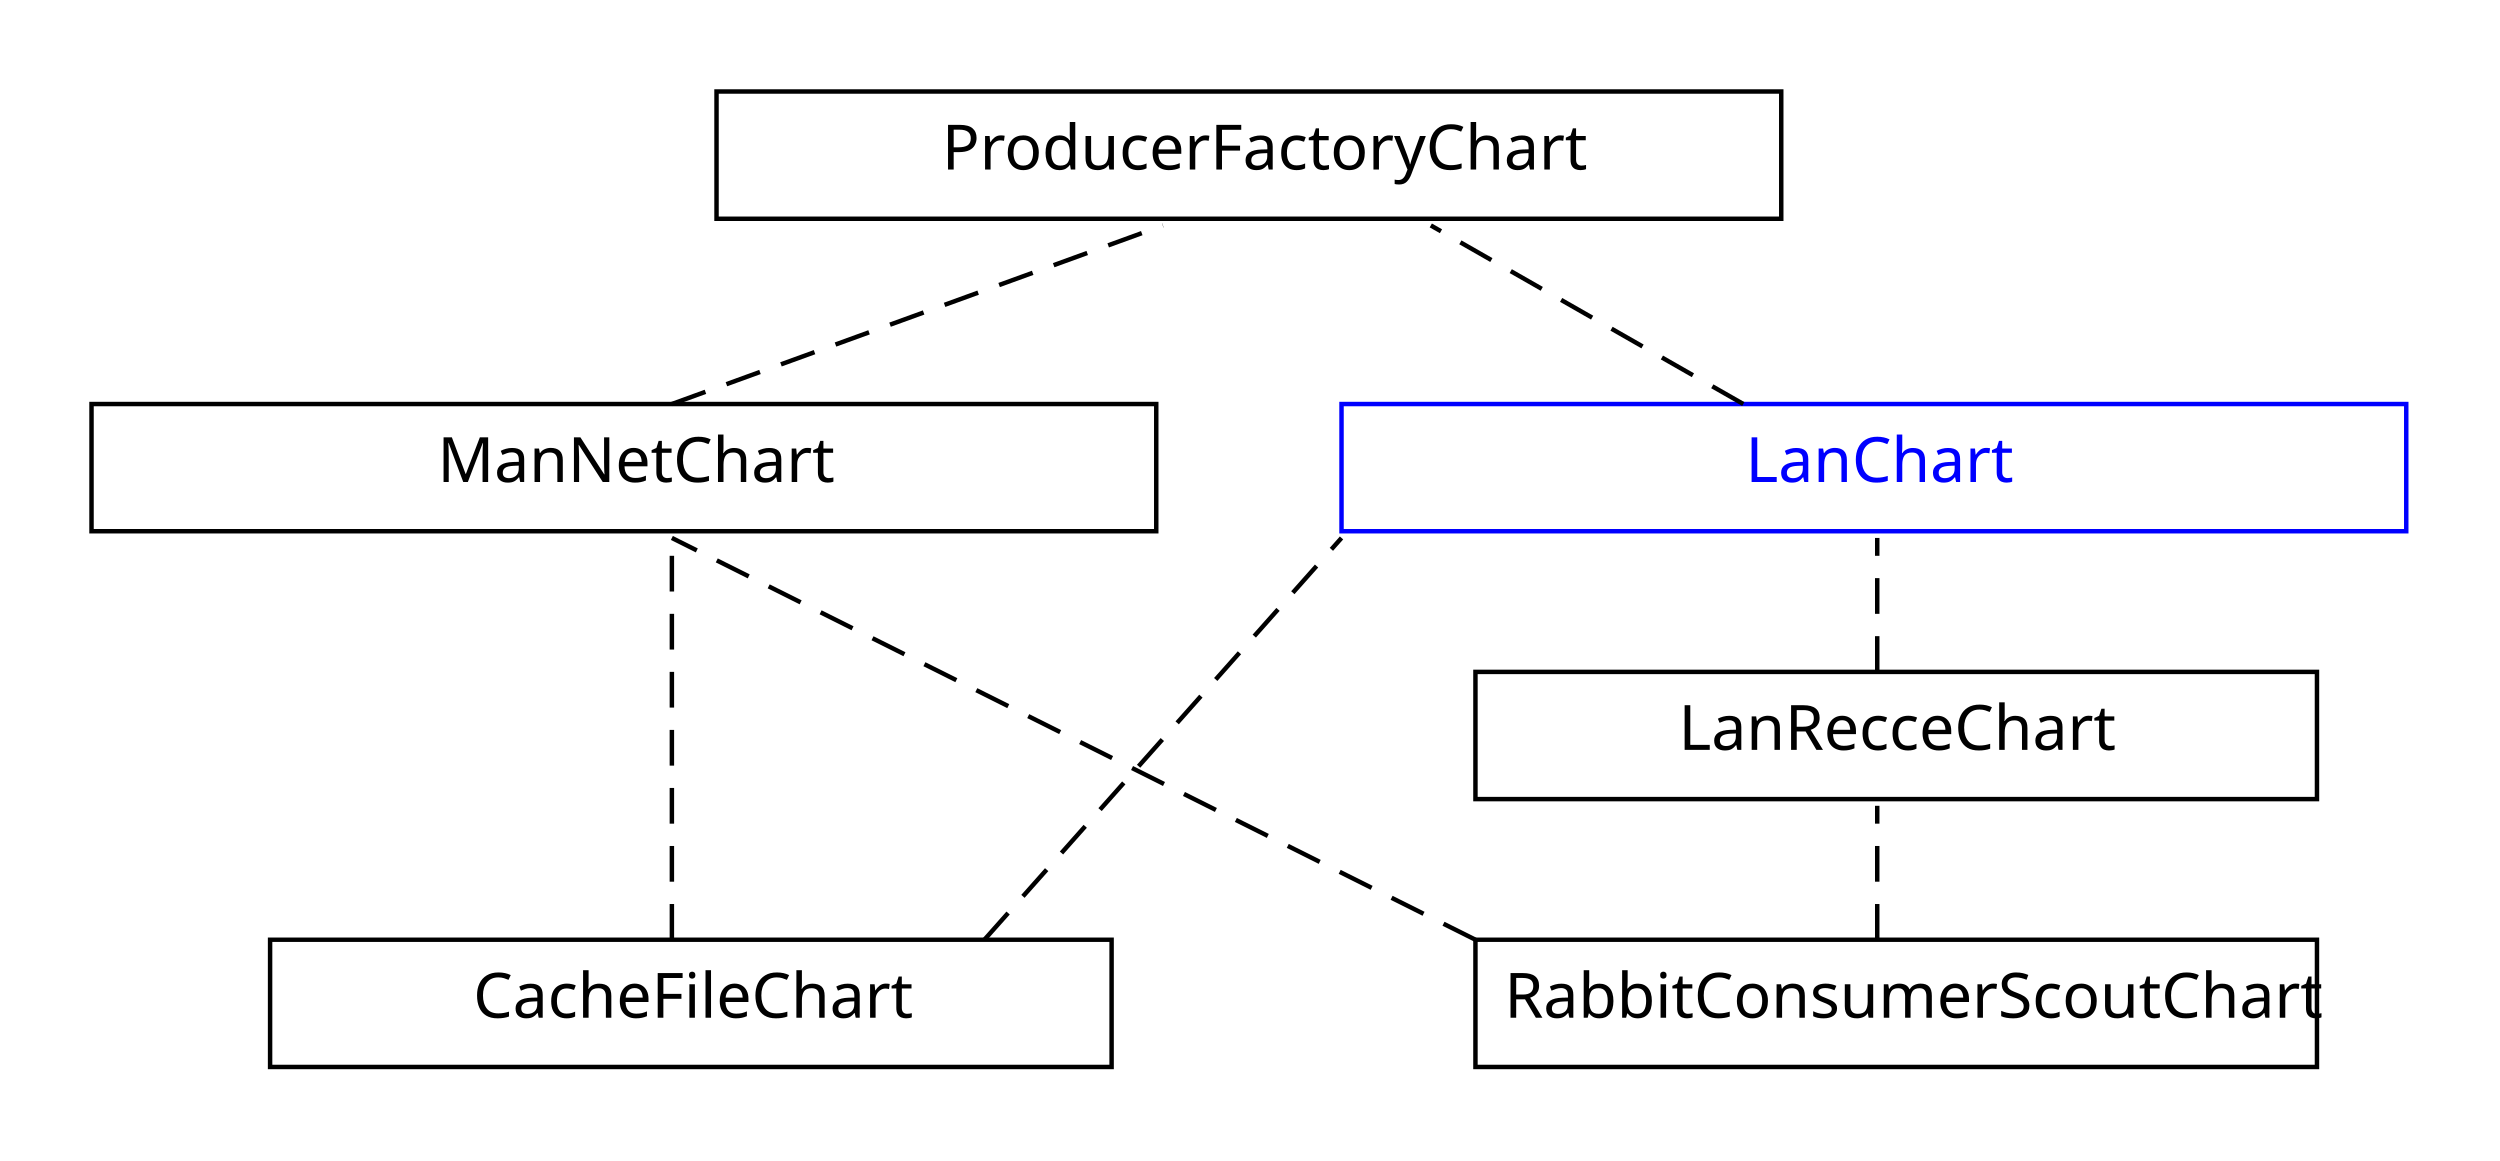
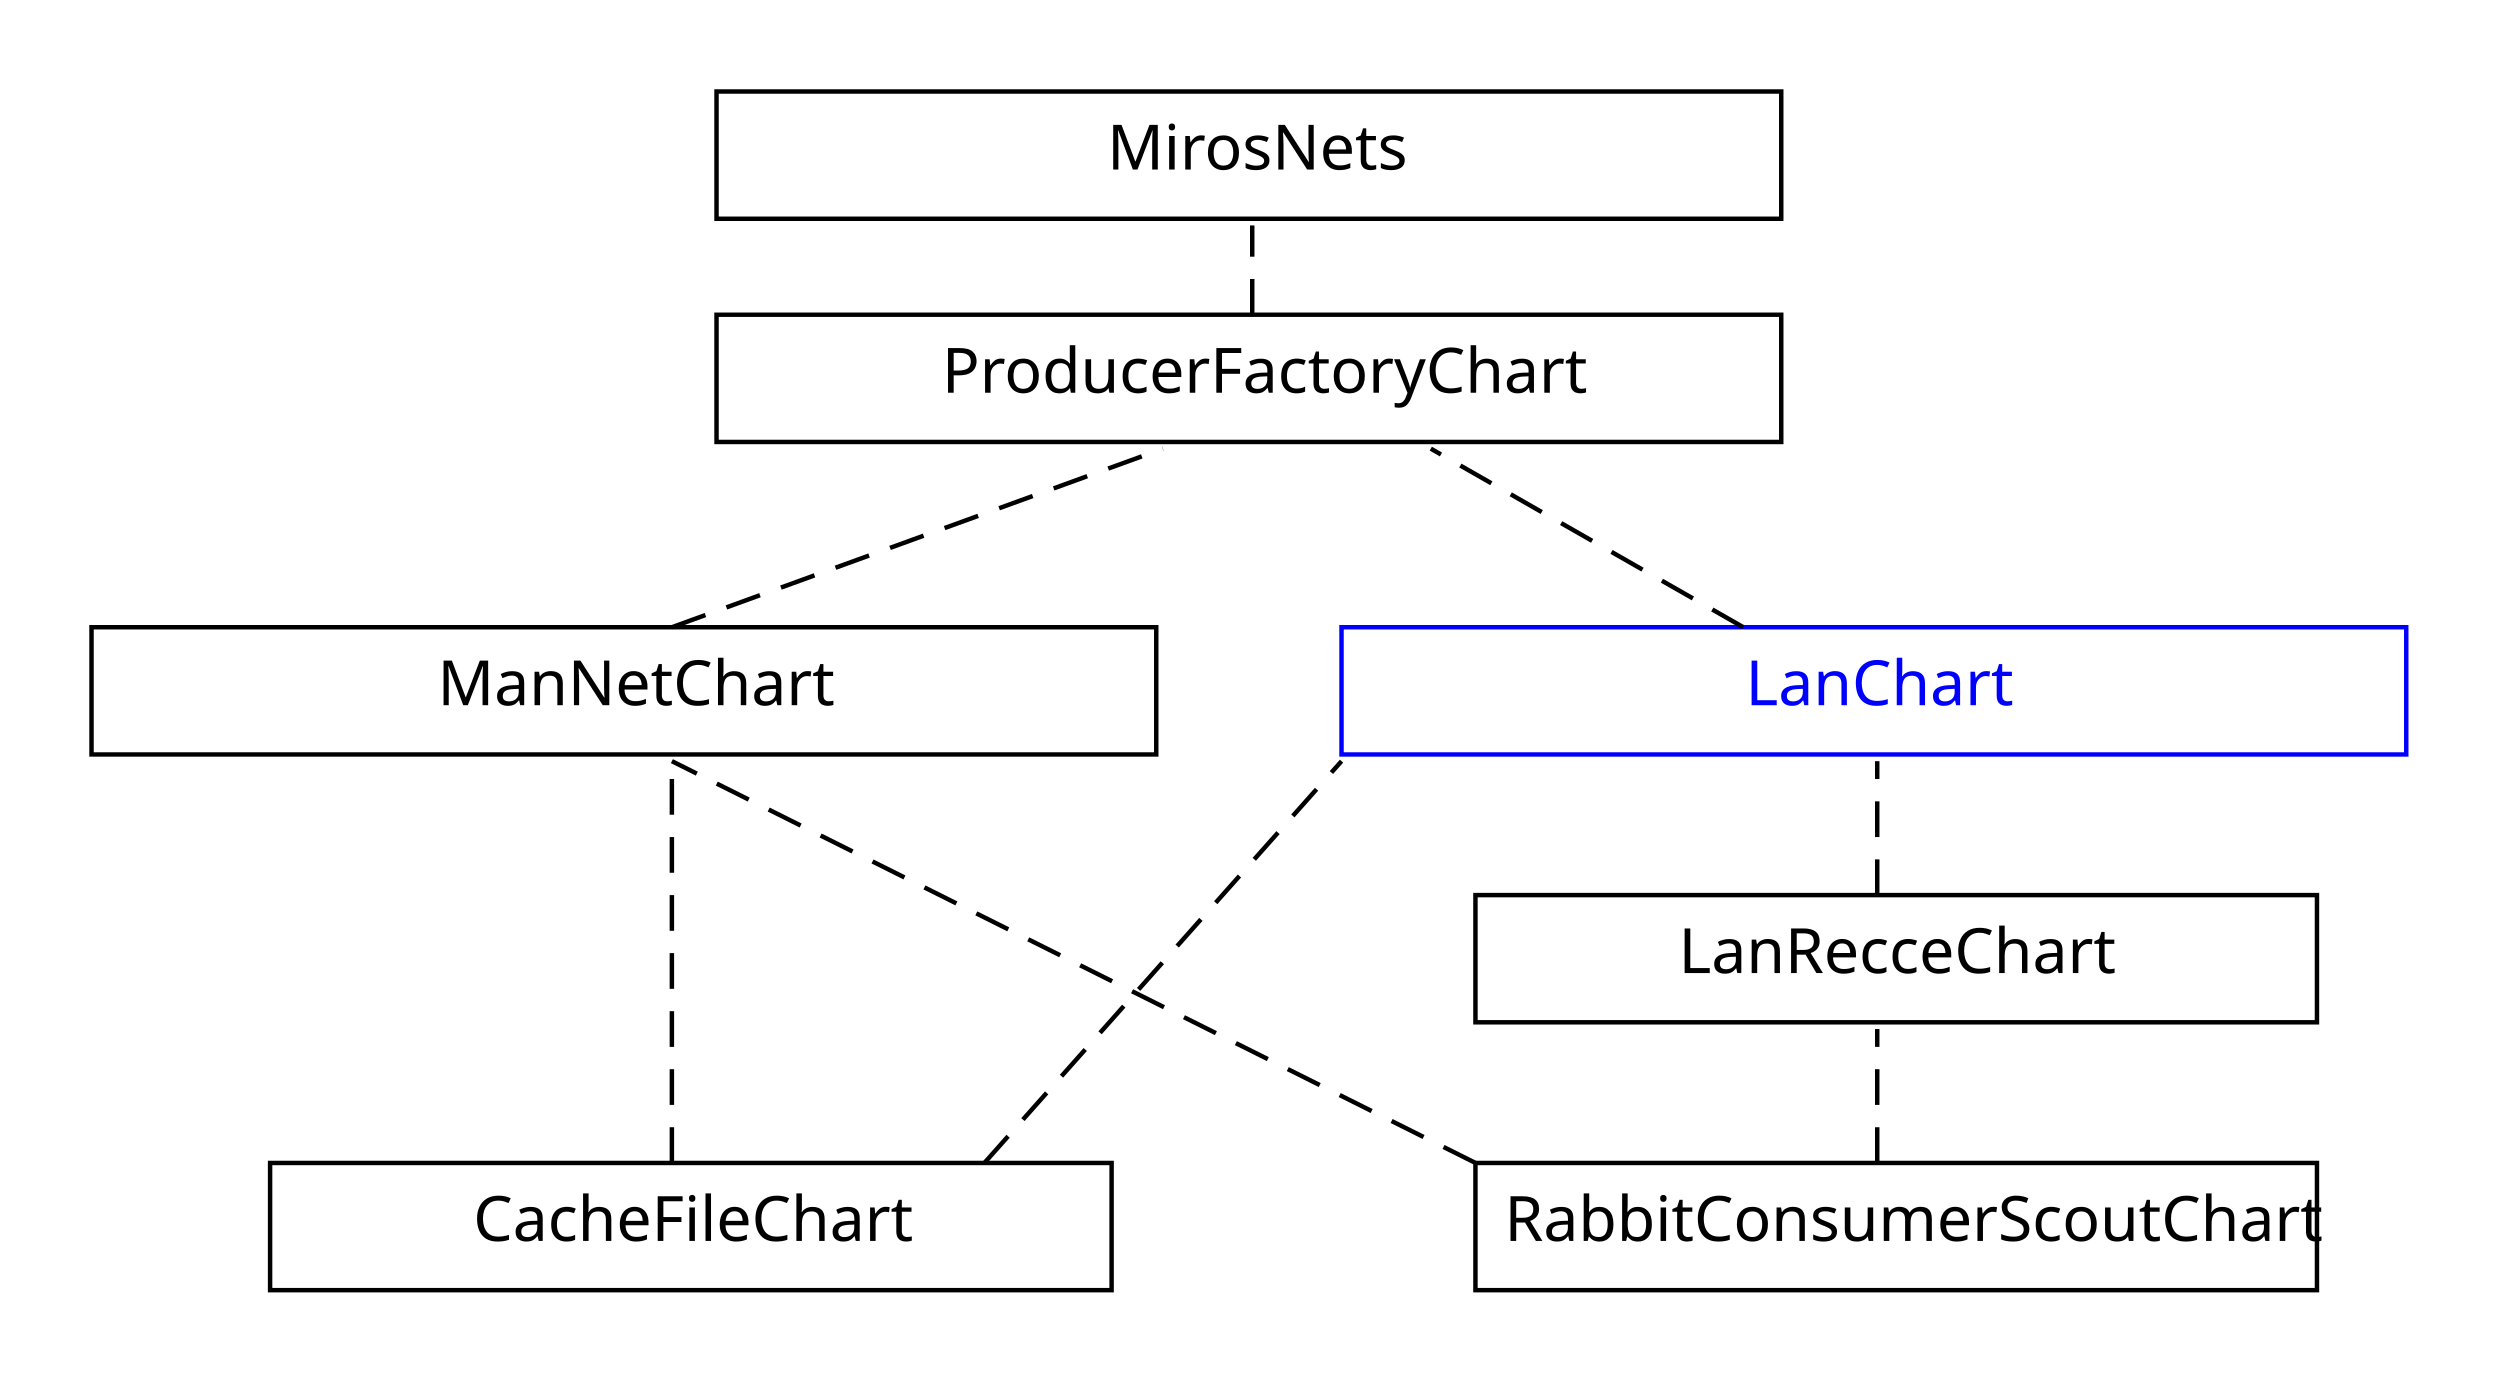
- <svg xmlns="http://www.w3.org/2000/svg" fill-opacity="1" color-rendering="auto" color-interpolation="auto" text-rendering="auto" stroke="black" stroke-linecap="square" width="560" stroke-miterlimit="10" shape-rendering="auto" stroke-opacity="1" fill="black" stroke-dasharray="none" font-weight="normal" stroke-width="1" viewBox="240 160 560 260" height="260" font-family="'Dialog'" font-style="normal" stroke-linejoin="miter" font-size="12px" stroke-dashoffset="0" image-rendering="auto">
+ <svg xmlns="http://www.w3.org/2000/svg" fill-opacity="1" color-rendering="auto" color-interpolation="auto" text-rendering="auto" stroke="black" stroke-linecap="square" width="560" stroke-miterlimit="10" shape-rendering="auto" stroke-opacity="1" fill="black" stroke-dasharray="none" font-weight="normal" stroke-width="1" viewBox="240 110 560 310" height="310" font-family="'Dialog'" font-style="normal" stroke-linejoin="miter" font-size="12px" stroke-dashoffset="0" image-rendering="auto">
  <defs id="genericDefs" />
  <g>
    <defs id="defs1">
      <clipPath clipPathUnits="userSpaceOnUse" id="clipPath1">
        <path d="M0 0 L2147483647 0 L2147483647 2147483647 L0 2147483647 L0 0 Z" />
      </clipPath>
      <clipPath clipPathUnits="userSpaceOnUse" id="clipPath2">
        <path d="M0 0 L0 30 L240 30 L240 0 Z" />
      </clipPath>
      <clipPath clipPathUnits="userSpaceOnUse" id="clipPath3">
        <path d="M0 0 L0 30 L190 30 L190 0 Z" />
      </clipPath>
      <clipPath clipPathUnits="userSpaceOnUse" id="clipPath4">
+         <path d="M0 0 L0 50 L30 50 L30 0 Z" />
+       </clipPath>
+       <clipPath clipPathUnits="userSpaceOnUse" id="clipPath5">
        <path d="M0 0 L0 70 L140 70 L140 0 Z" />
      </clipPath>
-       <clipPath clipPathUnits="userSpaceOnUse" id="clipPath5">
+       <clipPath clipPathUnits="userSpaceOnUse" id="clipPath6">
        <path d="M0 0 L0 70 L100 70 L100 0 Z" />
      </clipPath>
-       <clipPath clipPathUnits="userSpaceOnUse" id="clipPath6">
+       <clipPath clipPathUnits="userSpaceOnUse" id="clipPath7">
        <path d="M0 0 L0 120 L210 120 L210 0 Z" />
      </clipPath>
-       <clipPath clipPathUnits="userSpaceOnUse" id="clipPath7">
+       <clipPath clipPathUnits="userSpaceOnUse" id="clipPath8">
        <path d="M0 0 L0 120 L30 120 L30 0 Z" />
      </clipPath>
-       <clipPath clipPathUnits="userSpaceOnUse" id="clipPath8">
+       <clipPath clipPathUnits="userSpaceOnUse" id="clipPath9">
        <path d="M0 0 L0 120 L110 120 L110 0 Z" />
      </clipPath>
-       <clipPath clipPathUnits="userSpaceOnUse" id="clipPath9">
+       <clipPath clipPathUnits="userSpaceOnUse" id="clipPath10">
        <path d="M0 0 L0 60 L30 60 L30 0 Z" />
      </clipPath>
    </defs>
+     <g fill="rgb(255,255,255)" fill-opacity="0" transform="translate(400,130)" stroke-opacity="0" stroke="rgb(255,255,255)">
+       <rect x="0.5" width="238.5" height="28.5" y="0.5" clip-path="url(#clipPath2)" stroke="none" />
+     </g>
+     <g transform="translate(400,130)">
+       <rect fill="none" x="0.5" width="238.5" height="28.5" y="0.5" clip-path="url(#clipPath2)" />
+       <text x="88" font-size="14px" y="17.969" clip-path="url(#clipPath2)" font-family="sans-serif" stroke="none" xml:space="preserve">MirosNets</text>
+     </g>
    <g fill="rgb(255,255,255)" fill-opacity="0" transform="translate(400,180)" stroke-opacity="0" stroke="rgb(255,255,255)">
      <rect x="0.5" width="238.5" height="28.5" y="0.5" clip-path="url(#clipPath2)" stroke="none" />
    </g>
    <g transform="translate(400,180)">
      <rect fill="none" x="0.5" width="238.5" height="28.5" y="0.5" clip-path="url(#clipPath2)" />
      <text x="51" font-size="14px" y="17.969" clip-path="url(#clipPath2)" font-family="sans-serif" stroke="none" xml:space="preserve">ProducerFactoryChart</text>
    </g>
    <g fill="rgb(255,255,255)" fill-opacity="0" transform="translate(540,250)" stroke-opacity="0" stroke="rgb(255,255,255)">
      <rect x="0.5" width="238.5" height="28.5" y="0.5" clip-path="url(#clipPath2)" stroke="none" />
    </g>
    <g fill="blue" transform="translate(540,250)" stroke="blue">
      <rect fill="none" x="0.5" width="238.5" height="28.5" y="0.5" clip-path="url(#clipPath2)" />
      <text x="91" font-size="14px" y="17.969" clip-path="url(#clipPath2)" font-family="sans-serif" stroke="none" xml:space="preserve">LanChart</text>
    </g>
    <g fill="rgb(255,255,255)" fill-opacity="0" transform="translate(260,250)" stroke-opacity="0" stroke="rgb(255,255,255)">
      <rect x="0.5" width="238.5" height="28.5" y="0.5" clip-path="url(#clipPath2)" stroke="none" />
    </g>
    <g transform="translate(260,250)">
      <rect fill="none" x="0.5" width="238.5" height="28.5" y="0.5" clip-path="url(#clipPath2)" />
      <text x="78" font-size="14px" y="17.969" clip-path="url(#clipPath2)" font-family="sans-serif" stroke="none" xml:space="preserve">ManNetChart</text>
    </g>
    <g fill="rgb(255,255,255)" fill-opacity="0" transform="translate(570,310)" stroke-opacity="0" stroke="rgb(255,255,255)">
      <rect x="0.5" width="188.5" height="28.5" y="0.5" clip-path="url(#clipPath3)" stroke="none" />
    </g>
    <g transform="translate(570,310)">
      <rect fill="none" x="0.5" width="188.5" height="28.5" y="0.5" clip-path="url(#clipPath3)" />
      <text x="46" font-size="14px" y="17.969" clip-path="url(#clipPath3)" font-family="sans-serif" stroke="none" xml:space="preserve">LanRecceChart</text>
    </g>
    <g fill="rgb(255,255,255)" fill-opacity="0" transform="translate(570,370)" stroke-opacity="0" stroke="rgb(255,255,255)">
      <rect x="0.5" width="188.5" height="28.5" y="0.5" clip-path="url(#clipPath3)" stroke="none" />
    </g>
    <g transform="translate(570,370)">
      <rect fill="none" x="0.5" width="188.5" height="28.5" y="0.5" clip-path="url(#clipPath3)" />
      <text x="7" font-size="14px" y="17.969" clip-path="url(#clipPath3)" font-family="sans-serif" stroke="none" xml:space="preserve">RabbitConsumerScoutChart</text>
    </g>
    <g fill="rgb(255,255,255)" fill-opacity="0" transform="translate(300,370)" stroke-opacity="0" stroke="rgb(255,255,255)">
      <rect x="0.5" width="188.5" height="28.5" y="0.5" clip-path="url(#clipPath3)" stroke="none" />
    </g>
    <g transform="translate(300,370)">
      <rect fill="none" x="0.5" width="188.5" height="28.5" y="0.5" clip-path="url(#clipPath3)" />
      <text x="46" font-size="14px" y="17.969" clip-path="url(#clipPath3)" font-family="sans-serif" stroke="none" xml:space="preserve">CacheFileChart</text>
    </g>
+     <g stroke-dasharray="8,5" stroke-miterlimit="5" transform="translate(510,150)" stroke-linecap="butt">
+       <path fill="none" d="M10.5 30.5 L10.5 10.5" clip-path="url(#clipPath4)" />
+     </g>
    <g stroke-dasharray="8,5" stroke-miterlimit="5" transform="translate(380,200)" stroke-linecap="butt">
-       <path fill="none" d="M10.5 50.5 L120.5 10.5" clip-path="url(#clipPath4)" />
+       <path fill="none" d="M10.5 50.5 L120.5 10.5" clip-path="url(#clipPath5)" />
    </g>
    <g stroke-dasharray="8,5" stroke-miterlimit="5" transform="translate(550,200)" stroke-linecap="butt">
-       <path fill="none" d="M80.5 50.5 L10.5 10.5" clip-path="url(#clipPath5)" />
+       <path fill="none" d="M80.5 50.5 L10.5 10.5" clip-path="url(#clipPath6)" />
    </g>
    <g stroke-dasharray="8,5" stroke-miterlimit="5" transform="translate(380,270)" stroke-linecap="butt">
-       <path fill="none" d="M190.5 100.5 L10.5 10.5" clip-path="url(#clipPath6)" />
+       <path fill="none" d="M190.5 100.5 L10.5 10.5" clip-path="url(#clipPath7)" />
    </g>
    <g stroke-dasharray="8,5" stroke-miterlimit="5" transform="translate(380,270)" stroke-linecap="butt">
-       <path fill="none" d="M10.5 100.5 L10.5 10.5" clip-path="url(#clipPath7)" />
+       <path fill="none" d="M10.5 100.5 L10.5 10.5" clip-path="url(#clipPath8)" />
    </g>
    <g stroke-dasharray="8,5" stroke-miterlimit="5" transform="translate(450,270)" stroke-linecap="butt">
-       <path fill="none" d="M10.5 100.5 L90.5 10.5" clip-path="url(#clipPath8)" />
+       <path fill="none" d="M10.5 100.5 L90.5 10.5" clip-path="url(#clipPath9)" />
    </g>
    <g stroke-dasharray="8,5" stroke-miterlimit="5" transform="translate(650,270)" stroke-linecap="butt">
-       <path fill="none" d="M10.5 40.5 L10.5 10.5" clip-path="url(#clipPath9)" />
+       <path fill="none" d="M10.5 40.5 L10.5 10.5" clip-path="url(#clipPath10)" />
    </g>
    <g stroke-dasharray="8,5" stroke-miterlimit="5" transform="translate(650,330)" stroke-linecap="butt">
-       <path fill="none" d="M10.5 40.5 L10.5 10.5" clip-path="url(#clipPath9)" />
+       <path fill="none" d="M10.5 40.5 L10.5 10.5" clip-path="url(#clipPath10)" />
    </g>
  </g>
</svg>
